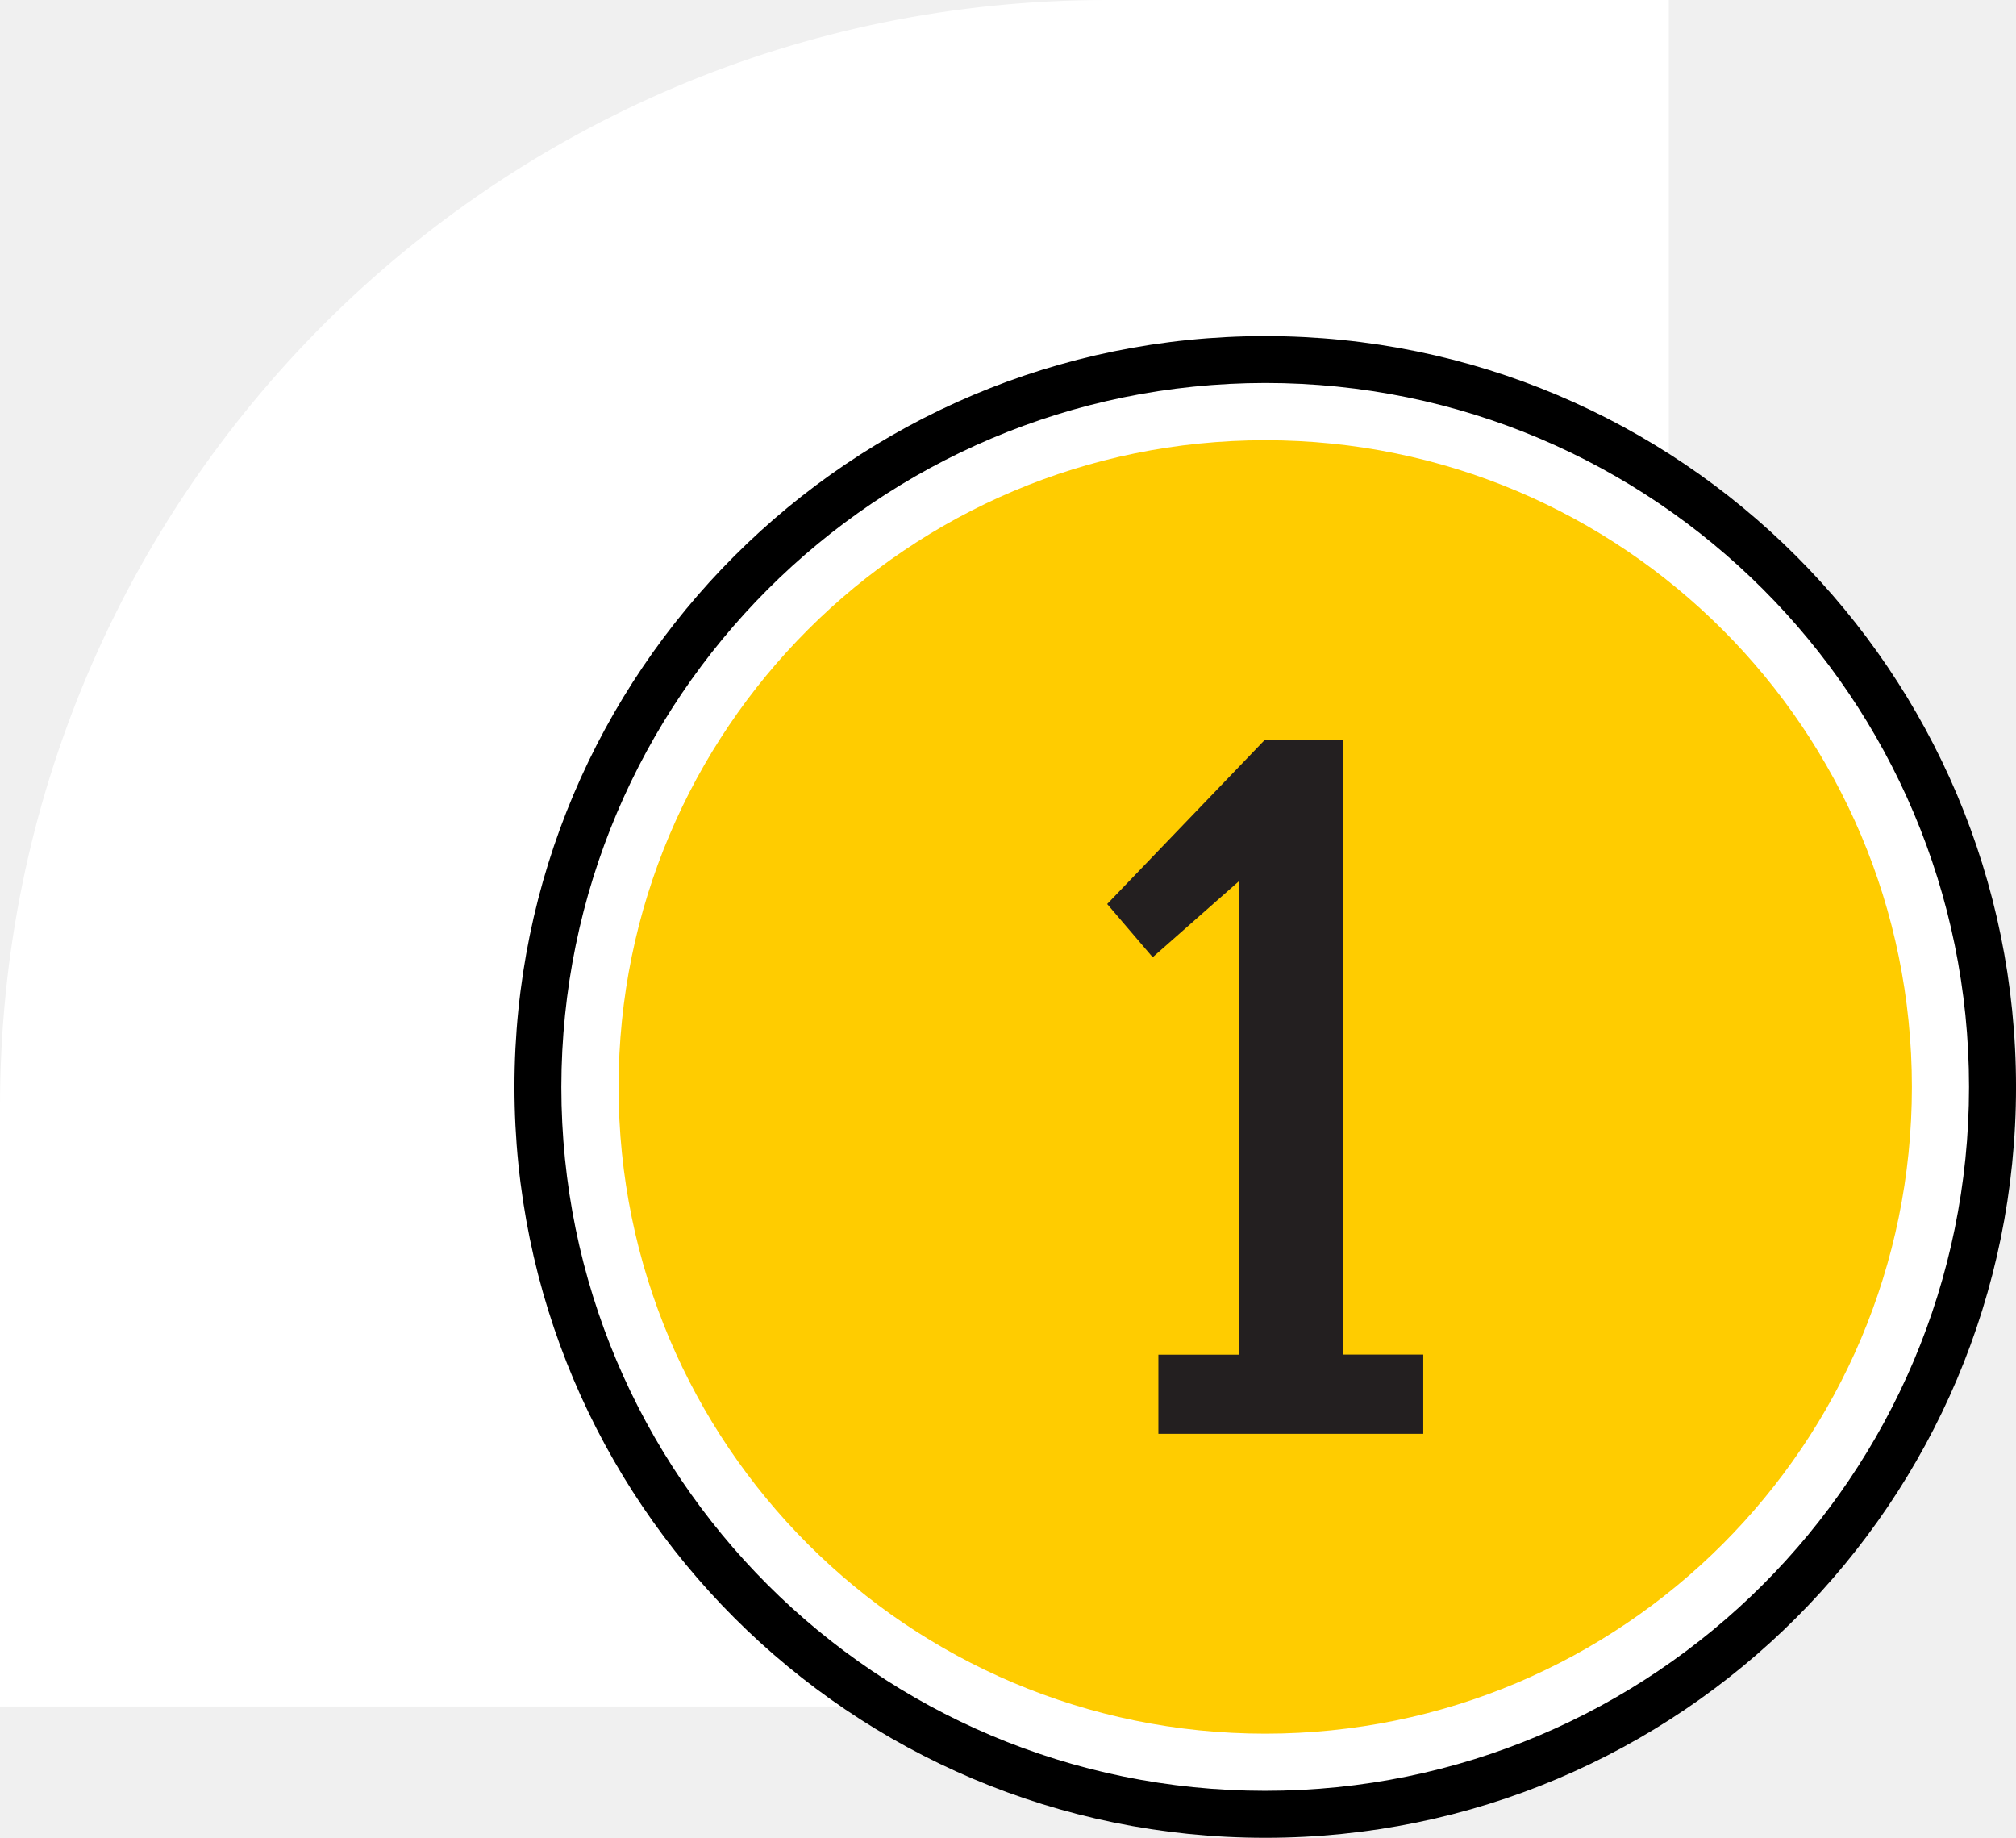
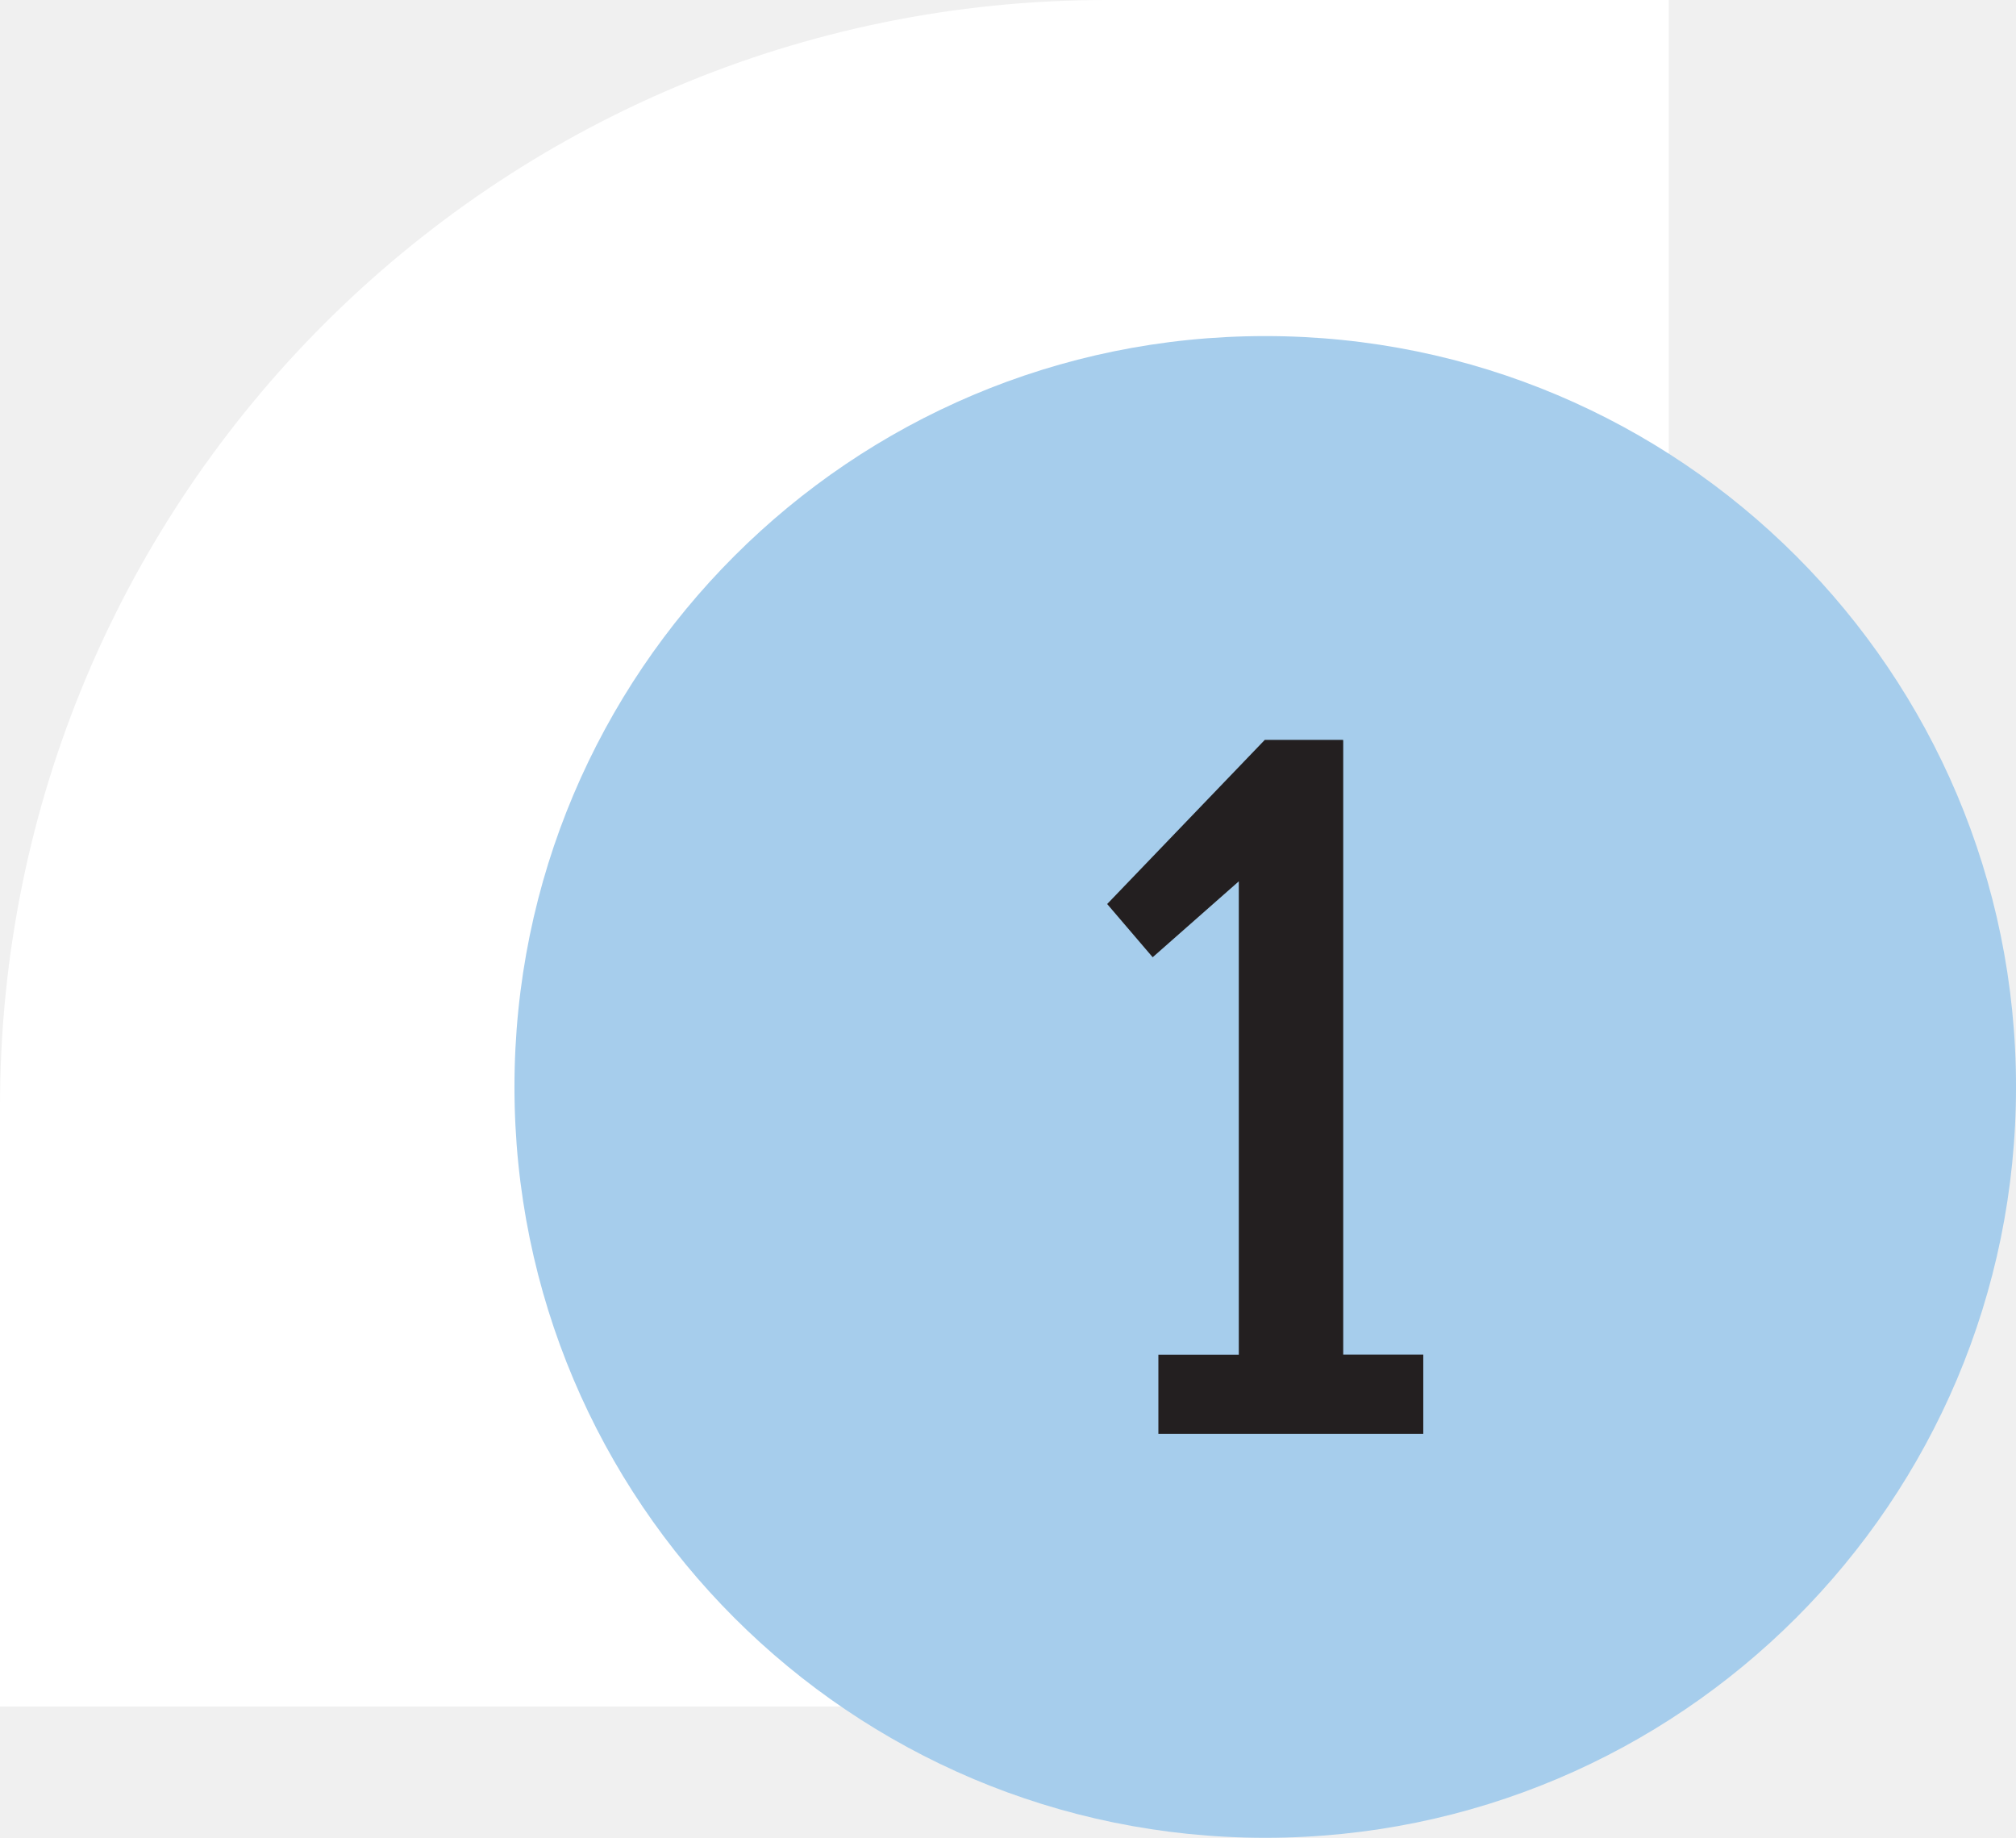
<svg xmlns="http://www.w3.org/2000/svg" width="107.516" height="98" viewBox="0 0 107.516 98">
-   <g id="Grupo_1103834" data-name="Grupo 1103834" transform="translate(-336 -877)">
+   <g id="Grupo_1206282" data-name="Grupo 1206282" transform="translate(-336 -877)">
    <path id="Rectángulo_401007" data-name="Rectángulo 401007" d="M59,0H89a0,0,0,0,1,0,0V91a0,0,0,0,1,0,0H0a0,0,0,0,1,0,0V59A59,59,0,0,1,59,0Z" transform="translate(336 877)" fill="#fff" />
    <g id="pista" transform="translate(363.437 894.921)">
      <g id="Layer_2">
        <g id="Grupo_1101946" data-name="Grupo 1101946">
          <g id="Grupo_1101944" data-name="Grupo 1101944">
            <g id="Grupo_1101942" data-name="Grupo 1101942" transform="translate(1.251 1.251)">
-               <circle id="Elipse_11825" data-name="Elipse 11825" cx="39" cy="39" r="39" transform="translate(-0.251 -0.172)" fill="#fff" />
+               <circle id="Elipse_11825" data-name="Elipse 11825" cx="39" cy="39" r="39" transform="translate(-0.251 -0.172)" fill="#a6cdec" />
            </g>
            <g id="Grupo_1101943" data-name="Grupo 1101943">
-               <path id="Trazado_877337" data-name="Trazado 877337" d="M40.04,2.5A37.537,37.537,0,1,1,2.5,40.04,37.58,37.58,0,0,1,40.04,2.5m0-2.5a40.04,40.04,0,1,0,40.04,40.04A40.04,40.04,0,0,0,40.04,0Z" />
+               <path id="Trazado_877337" data-name="Trazado 877337" d="M40.04,2.5A37.537,37.537,0,1,1,2.5,40.04,37.58,37.58,0,0,1,40.04,2.5m0-2.5a40.04,40.04,0,1,0,40.04,40.04A40.04,40.04,0,0,0,40.04,0Z" fill="#a6cdec" />
            </g>
          </g>
          <g id="Grupo_1101945" data-name="Grupo 1101945" transform="translate(5.553 5.553)">
-             <circle id="Elipse_11826" data-name="Elipse 11826" cx="34.487" cy="34.487" r="34.487" fill="#fc0" />
+             <circle id="Elipse_11826" data-name="Elipse 11826" cx="34.487" cy="34.487" r="34.487" fill="#a6cdec" />
          </g>
        </g>
      </g>
      <g id="Number-Icons_copy_6" transform="translate(31.61 21.536)">
        <g id="Grupo_1101949" data-name="Grupo 1101949">
          <g id="Grupo_1101948" data-name="Grupo 1101948">
            <g id="Grupo_1101947" data-name="Grupo 1101947">
              <path id="Trazado_877338" data-name="Trazado 877338" d="M27.994,49.994h4.289V24.752L27.69,28.8l-2.427-2.838,8.407-8.754h4.182l-.021.043.021-.021v32.76h4.269v4.224H27.994Z" transform="translate(-25.263 -17.212)" fill="#231f20" />
            </g>
          </g>
        </g>
      </g>
    </g>
  </g>
</svg>
